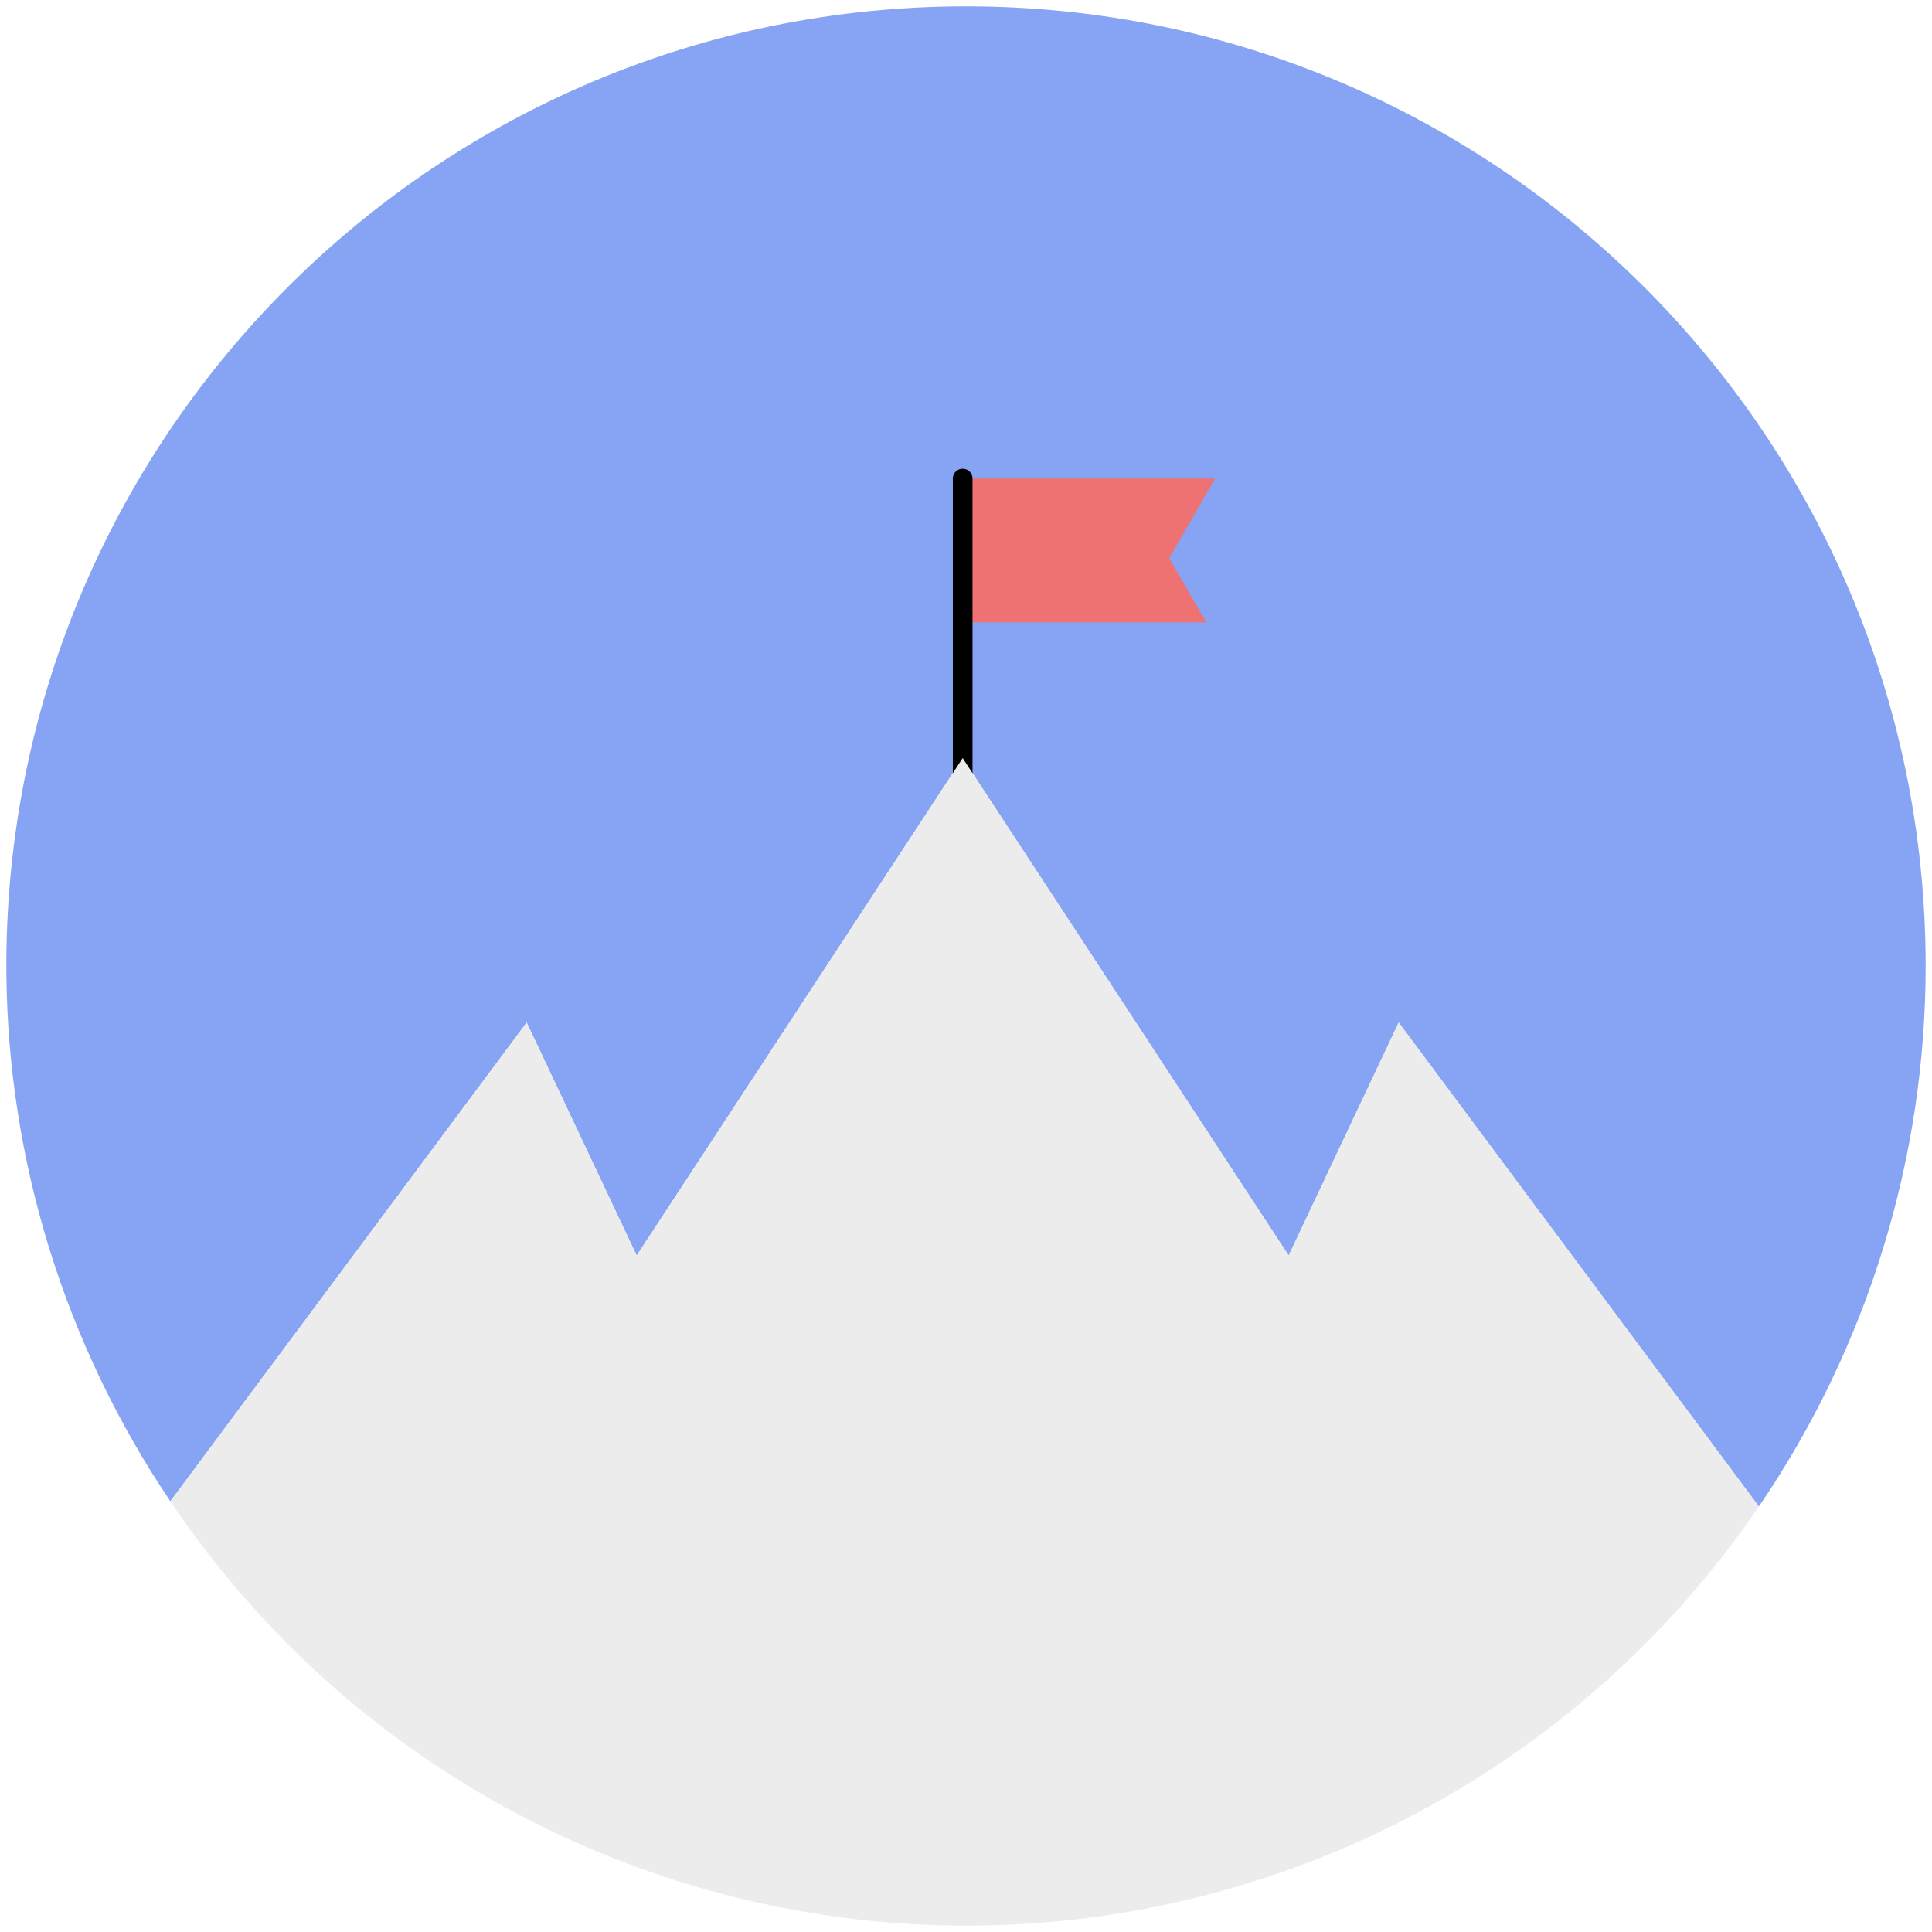
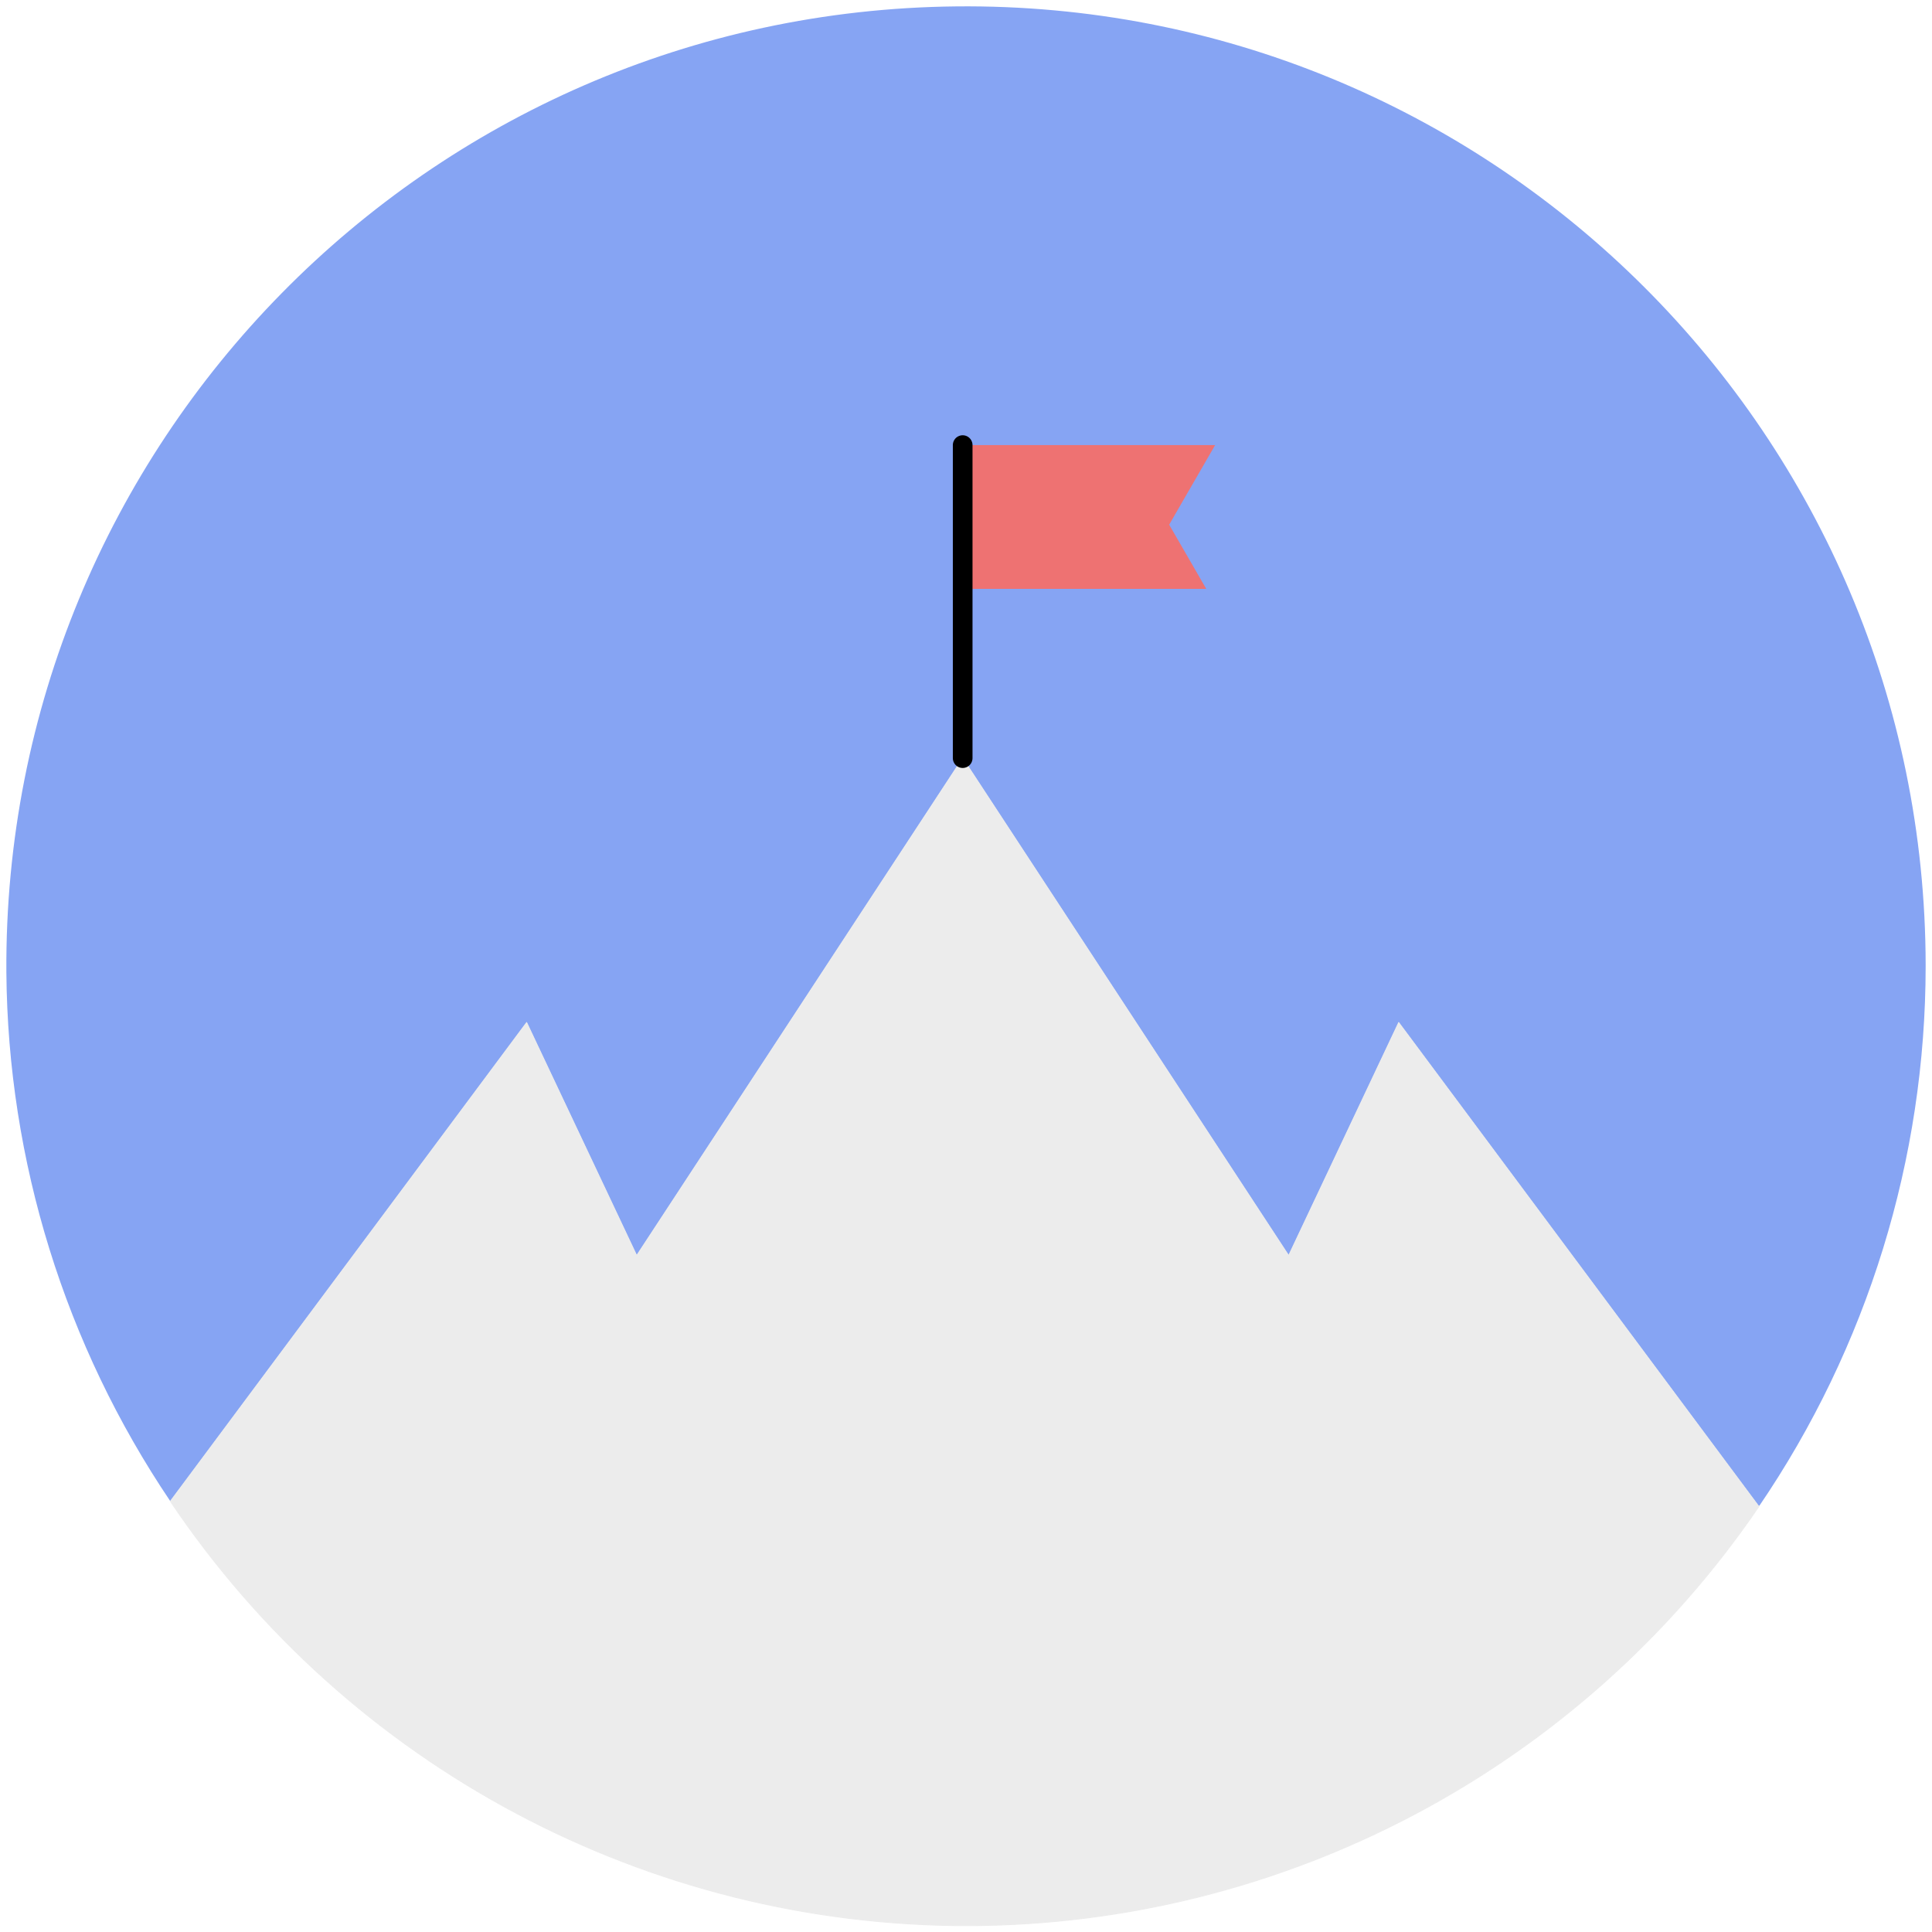
<svg xmlns="http://www.w3.org/2000/svg" width="261.767mm" height="261.767mm" viewBox="0 0 261.767 261.767" version="1.1" id="svg5105">
  <defs id="defs5099" />
  <g id="layer1" transform="translate(20.51458,-23.99725)">
-     <path fill="#86a4f3" fill-rule="1" style="stroke:none;stroke-width:6.501;stroke-linecap:round;stroke-linejoin:bevel;stroke-miterlimit:4;stroke-dasharray:none;stroke-dashoffset:0;stroke-opacity:1;paint-order:stroke fill markers" d="M 489.725 3.275 A 491.429 491.429 0 0 0 3.262 497.98 A 491.429 491.429 0 0 0 87.238 768.789 L 269.693 523.625 L 326.041 642.953 L 492.979 388.229 L 659.914 642.953 L 716.264 523.625 L 900.703 771.457 A 491.429 491.429 0 0 0 986.107 494.678 L 986.062 488.074 A 491.429 491.429 0 0 0 489.725 3.275 z " id="path5680" transform="matrix(0.2645833,0,0,0.2645833,-20.51458,23.99725)" />
-     <path style="fill:#ee7272;stroke:#000000;stroke-width:0;stroke-linecap:butt;stroke-linejoin:miter;stroke-opacity:1;fill-opacity:1;stroke-miterlimit:4;stroke-dasharray:none" d="m 109.919,88.839 h 34.204 l -6.226,10.783 5.021,8.697 h -31.803 z" id="path5726" />
-     <path style="fill:none;stroke:#000000;stroke-width:2.665;stroke-linecap:round;stroke-linejoin:round;stroke-miterlimit:4;stroke-dasharray:none;stroke-opacity:1;paint-order:stroke fill markers" d="M 109.919,131.252 V 88.839 Z" id="path5724" />
-     <path style="fill:#ececec;fill-opacity:1;stroke:none;stroke-width:1.72;stroke-linecap:round;stroke-linejoin:bevel;stroke-miterlimit:4;stroke-dasharray:none;stroke-dashoffset:0;stroke-opacity:1;paint-order:stroke fill markers" d="m 109.058,24.864 a 130.024,130.024 0 0 0 -10.857,0.653 130.024,130.024 0 0 1 10.857,-0.653 z m 10.872,0.434 a 130.024,130.024 0 0 1 6.457,0.696 130.024,130.024 0 0 0 -6.457,-0.696 z m -28.173,1.045 a 130.024,130.024 0 0 0 -6.414,1.036 130.024,130.024 0 0 1 6.414,-1.036 z m 41.057,0.557 a 130.024,130.024 0 0 1 6.365,1.339 130.024,130.024 0 0 0 -6.365,-1.339 z m -53.793,1.943 a 130.024,130.024 0 0 0 -6.282,1.672 130.024,130.024 0 0 1 6.282,-1.672 z m 66.46,0.938 a 130.024,130.024 0 0 1 6.194,1.966 130.024,130.024 0 0 0 -6.194,-1.966 z m -78.886,2.821 a 130.024,130.024 0 0 0 -6.085,2.291 130.024,130.024 0 0 1 6.085,-2.291 z m 91.197,1.308 a 130.024,130.024 0 0 1 5.974,2.578 130.024,130.024 0 0 0 -5.974,-2.578 z M 54.612,37.58 a 130.024,130.024 0 0 0 -5.834,2.891 130.024,130.024 0 0 1 5.834,-2.891 z m 115.021,1.668 a 130.024,130.024 0 0 1 5.683,3.159 130.024,130.024 0 0 0 -5.683,-3.159 z m -126.451,4.483 a 130.024,130.024 0 0 0 -5.519,3.461 130.024,130.024 0 0 1 5.519,-3.461 z m 137.702,2.013 a 130.024,130.024 0 0 1 5.335,3.707 130.024,130.024 0 0 0 -5.335,-3.707 z m -148.462,5.249 a 130.024,130.024 0 0 0 -5.146,3.994 130.024,130.024 0 0 1 5.146,-3.994 z m 159.003,2.334 a 130.024,130.024 0 0 1 4.943,4.226 130.024,130.024 0 0 0 -4.943,-4.226 z m -168.984,5.966 a 130.024,130.024 0 0 0 -4.724,4.491 130.024,130.024 0 0 1 4.724,-4.491 z m 178.72,2.636 a 130.024,130.024 0 0 1 4.489,4.691 130.024,130.024 0 0 0 -4.489,-4.691 z m -187.823,6.618 a 130.024,130.024 0 0 0 -4.252,4.941 130.024,130.024 0 0 1 4.252,-4.941 z m 196.648,2.909 a 130.024,130.024 0 0 1 4.001,5.119 130.024,130.024 0 0 0 -4.001,-5.119 z M 5.202,78.669 a 130.024,130.024 0 0 0 -3.735,5.335 130.024,130.024 0 0 1 3.735,-5.335 z M 217.817,81.819 a 130.024,130.024 0 0 1 3.472,5.495 130.024,130.024 0 0 0 -3.472,-5.495 z m -219.7,7.734 a 130.024,130.024 0 0 0 -3.181,5.677 130.024,130.024 0 0 1 3.181,-5.677 z m 226.456,3.355 a 130.024,130.024 0 0 1 2.908,5.819 130.024,130.024 0 0 0 -2.908,-5.819 z M -7.845,101.087 a 130.024,130.024 0 0 0 -2.597,5.963 130.024,130.024 0 0 1 2.597,-5.963 z m 238.036,3.535 a 130.024,130.024 0 0 1 2.308,6.069 130.024,130.024 0 0 0 -2.308,-6.069 z m -242.817,8.541 a 130.024,130.024 0 0 0 -1.986,6.186 130.024,130.024 0 0 1 1.986,-6.186 z m 247.236,3.673 a 130.024,130.024 0 0 1 1.692,6.273 130.024,130.024 0 0 0 -1.692,-6.273 z m -250.786,8.811 a 130.024,130.024 0 0 0 -1.361,6.361 130.024,130.024 0 0 1 1.361,-6.361 z M 109.919,126.716 65.75,194.112 50.842,162.54 2.567,227.406 A 130.024,130.024 0 0 0 110.806,284.904 130.024,130.024 0 0 0 217.796,228.112 l -48.8,-65.572 -14.909,31.572 z M 2.567,227.406 a 130.024,130.024 0 0 1 -4.627,-7.535 130.024,130.024 0 0 0 4.627,7.535 z M 237.787,129.428 a 130.024,130.024 0 0 1 1.057,6.413 130.024,130.024 0 0 0 -1.057,-6.413 z m -256.249,8.995 a 130.024,130.024 0 0 0 -0.719,6.465 130.024,130.024 0 0 1 0.719,-6.465 z m 258.154,3.851 a 130.024,130.024 0 0 1 0.69,10.859 130.024,130.024 0 0 0 -0.69,-10.859 z m -259.343,13.48 a 130.024,130.024 0 0 0 0.644,11.084 130.024,130.024 0 0 1 -0.644,-11.084 z m 259.401,11.979 a 130.024,130.024 0 0 1 -1.209,8.087 130.024,130.024 0 0 0 1.209,-8.087 z m -258.066,4.643 a 130.024,130.024 0 0 0 1.207,7.572 130.024,130.024 0 0 1 -1.207,-7.572 z m 256.139,8.192 a 130.024,130.024 0 0 1 -2.359,9.299 130.024,130.024 0 0 0 2.359,-9.299 z m -253.86,4.078 a 130.024,130.024 0 0 0 2.151,8.149 130.024,130.024 0 0 1 -2.151,-8.149 z m 250.665,8.494 a 130.024,130.024 0 0 1 -3.705,10.201 130.024,130.024 0 0 0 3.705,-10.201 z m -247.221,3.506 a 130.024,130.024 0 0 0 3.216,8.595 130.024,130.024 0 0 1 -3.216,-8.595 z m 242.786,8.691 a 130.024,130.024 0 0 1 -5.062,10.522 130.024,130.024 0 0 0 5.062,-10.522 z M -8.003,208.285 a 130.024,130.024 0 0 0 4.373,8.87 130.024,130.024 0 0 1 -4.373,-8.87 z m 232.565,8.755 a 130.024,130.024 0 0 1 -6.723,11.003 130.024,130.024 0 0 0 6.723,-11.003 z" id="path5698" />
+     <path fill-rule="1" style="stroke:none;stroke-width:6.501;stroke-linecap:round;stroke-linejoin:bevel;stroke-miterlimit:4;stroke-dasharray:none;stroke-dashoffset:0;stroke-opacity:1;paint-order:stroke fill markers" d="M 489.725 3.275 A 491.429 491.429 0 0 0 3.262 497.98 A 491.429 491.429 0 0 0 87.238 768.789 L 269.693 523.625 L 326.041 642.953 L 492.979 388.229 L 659.914 642.953 L 716.264 523.625 L 900.703 771.457 A 491.429 491.429 0 0 0 986.107 494.678 L 986.062 488.074 A 491.429 491.429 0 0 0 489.725 3.275 z " id="path5680" transform="matrix(0.2645833,0,0,0.2645833,-20.51458,23.99725)" fill="#86a4f3" />
+     <path style="fill:#ee7272;fill-opacity:1;stroke:#000000;stroke-width:0;stroke-linecap:butt;stroke-linejoin:miter;stroke-miterlimit:4;stroke-dasharray:none;stroke-opacity:1" d="m 109.919,84.303 h 34.204 l -6.226,10.783 5.021,8.697 h -31.803 z" id="path5726" />
+     <path style="fill:#ececec;fill-opacity:1;stroke:#ececec;stroke-width:0.12;stroke-linecap:round;stroke-linejoin:round;stroke-miterlimit:4;stroke-dasharray:none;stroke-dashoffset:0;stroke-opacity:1;paint-order:stroke fill markers" d="M 109.919,126.716 65.75,194.112 50.842,162.54 2.567,227.406 C 26.784,263.441 67.39,285.011 110.806,284.904 c 42.842,-0.148 82.861,-21.391 106.99,-56.792 l -48.8,-65.572 -14.909,31.572 z m 107.92,101.326 c -158.903,38.482 -79.451,19.241 0,0 z" id="path5698" />
+     <path style="fill:none;stroke:#000000;stroke-width:2.665;stroke-linecap:round;stroke-linejoin:round;stroke-miterlimit:4;stroke-dasharray:none;stroke-opacity:1;paint-order:stroke fill markers" d="M 109.919,126.716 V 84.303 Z" id="path5724" />
  </g>
</svg>
